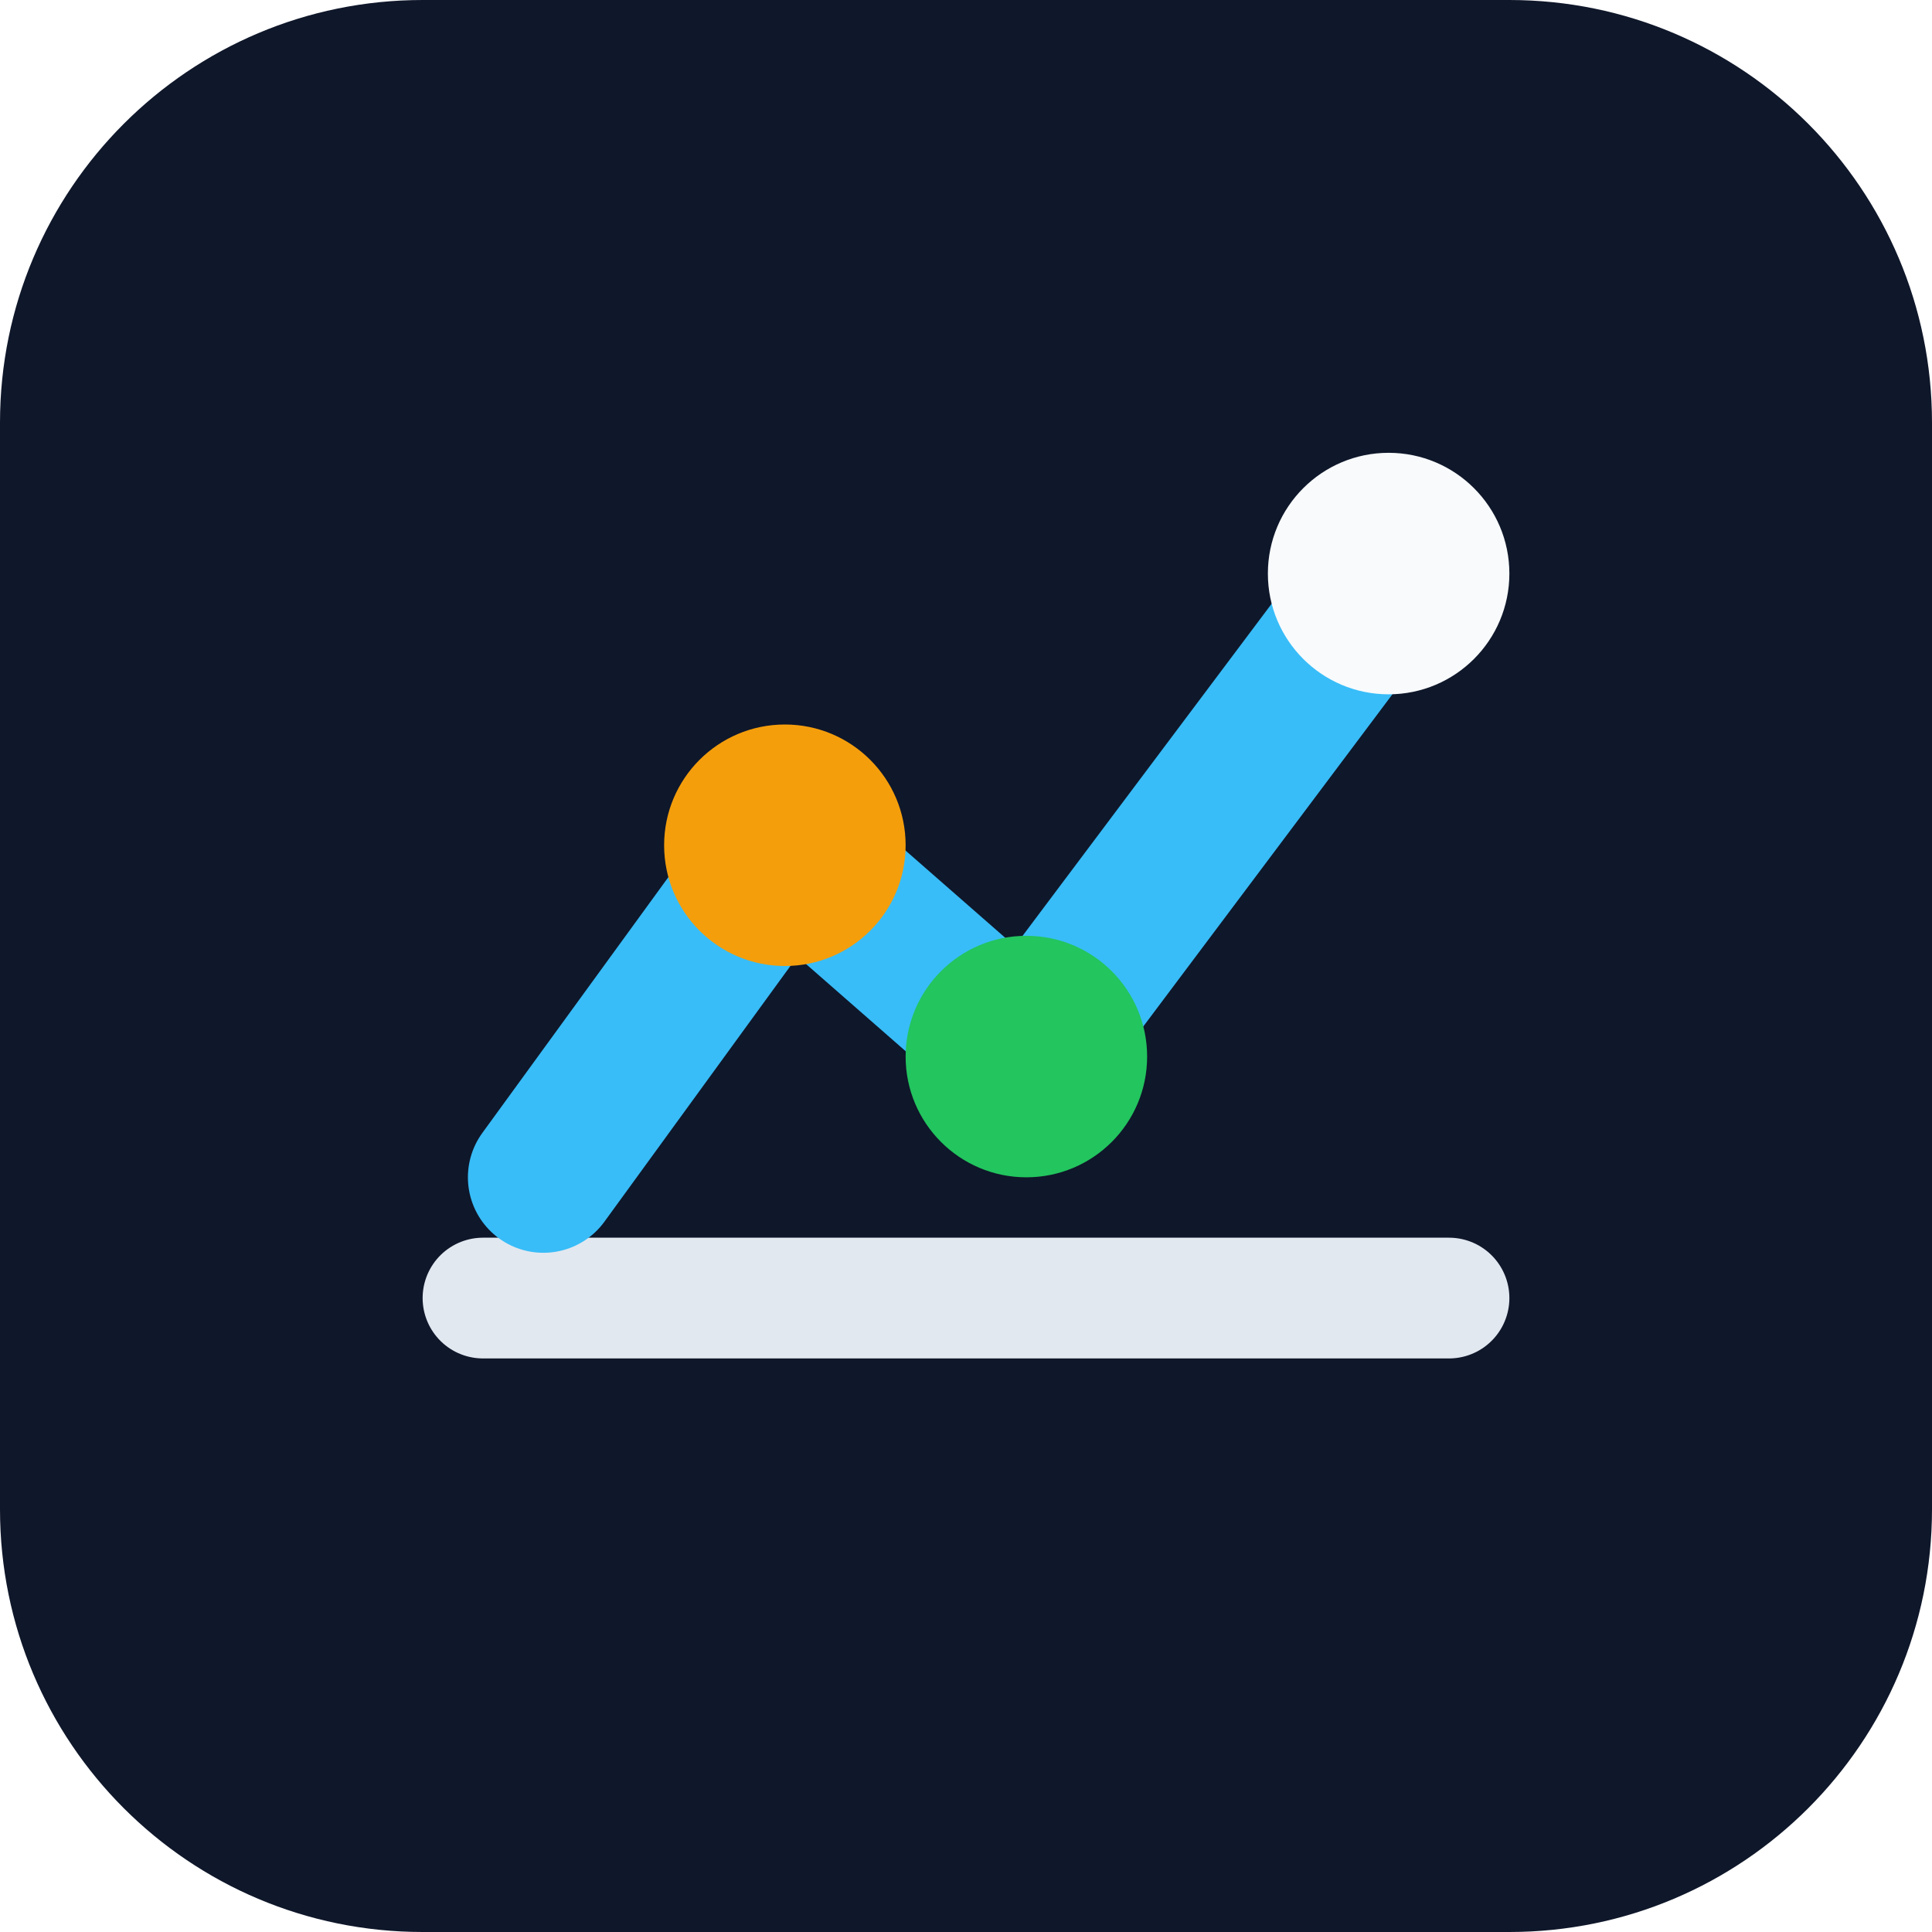
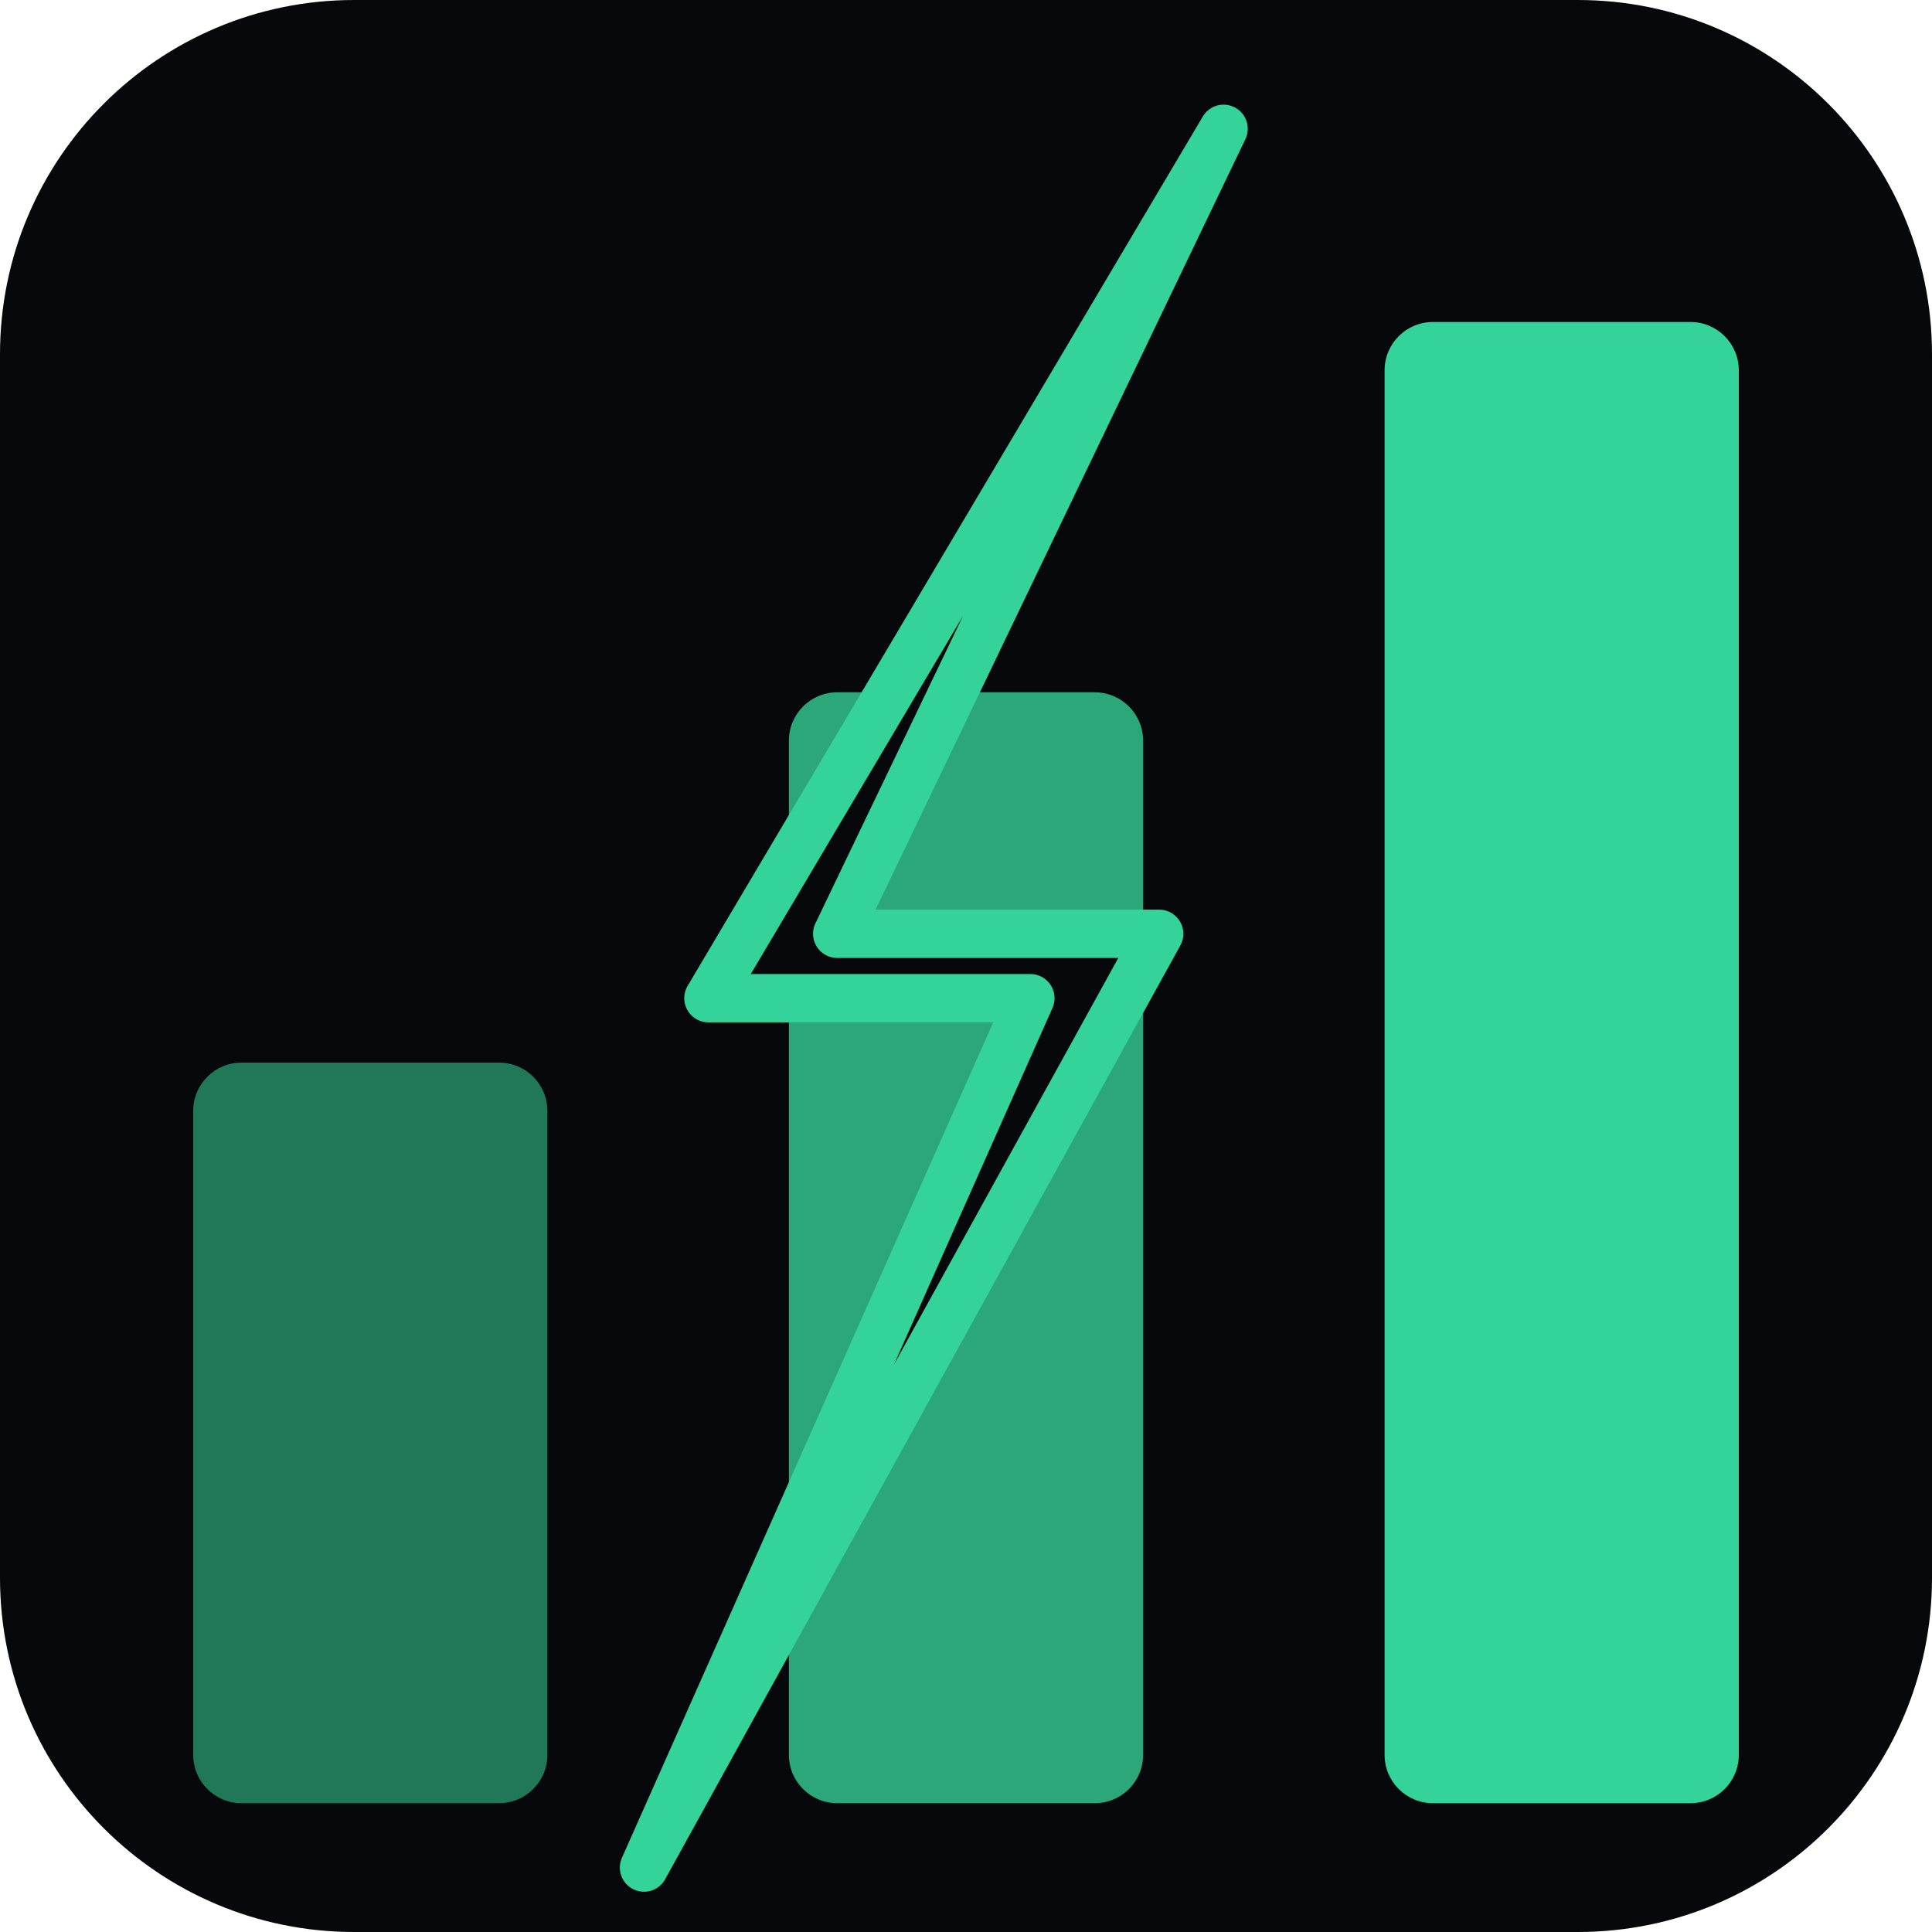
- <svg xmlns="http://www.w3.org/2000/svg" viewBox="0 0 64 64">
-   <rect width="64" height="64" rx="14" fill="#0f172a" />
-   <path d="M16 43h32" stroke="#e2e8f0" stroke-width="4" stroke-linecap="round" />
-   <path d="M18 39l8-11 8 7 12-16" fill="none" stroke="#38bdf8" stroke-width="5" stroke-linecap="round" stroke-linejoin="round" />
-   <circle cx="26" cy="28" r="4" fill="#f59e0b" />
-   <circle cx="34" cy="35" r="4" fill="#22c55e" />
-   <circle cx="46" cy="19" r="4" fill="#f8fafc" />
+ <svg xmlns="http://www.w3.org/2000/svg" viewBox="0 0 240 240">
+   <rect width="240" height="240" rx="44" fill="#07080c" />
+   <rect x="24" y="132" width="44" height="92" rx="6" fill="#34d399" opacity="0.55" />
+   <rect x="98" y="86" width="44" height="138" rx="6" fill="#34d399" opacity="0.78" />
+   <rect x="172" y="40" width="44" height="184" rx="6" fill="#34d399" />
+   <path d="M152 16 88 124h40L80 232l64-116h-40Z" fill="#07080c" stroke="#34d399" stroke-width="6" stroke-linecap="round" stroke-linejoin="round" />
</svg>
